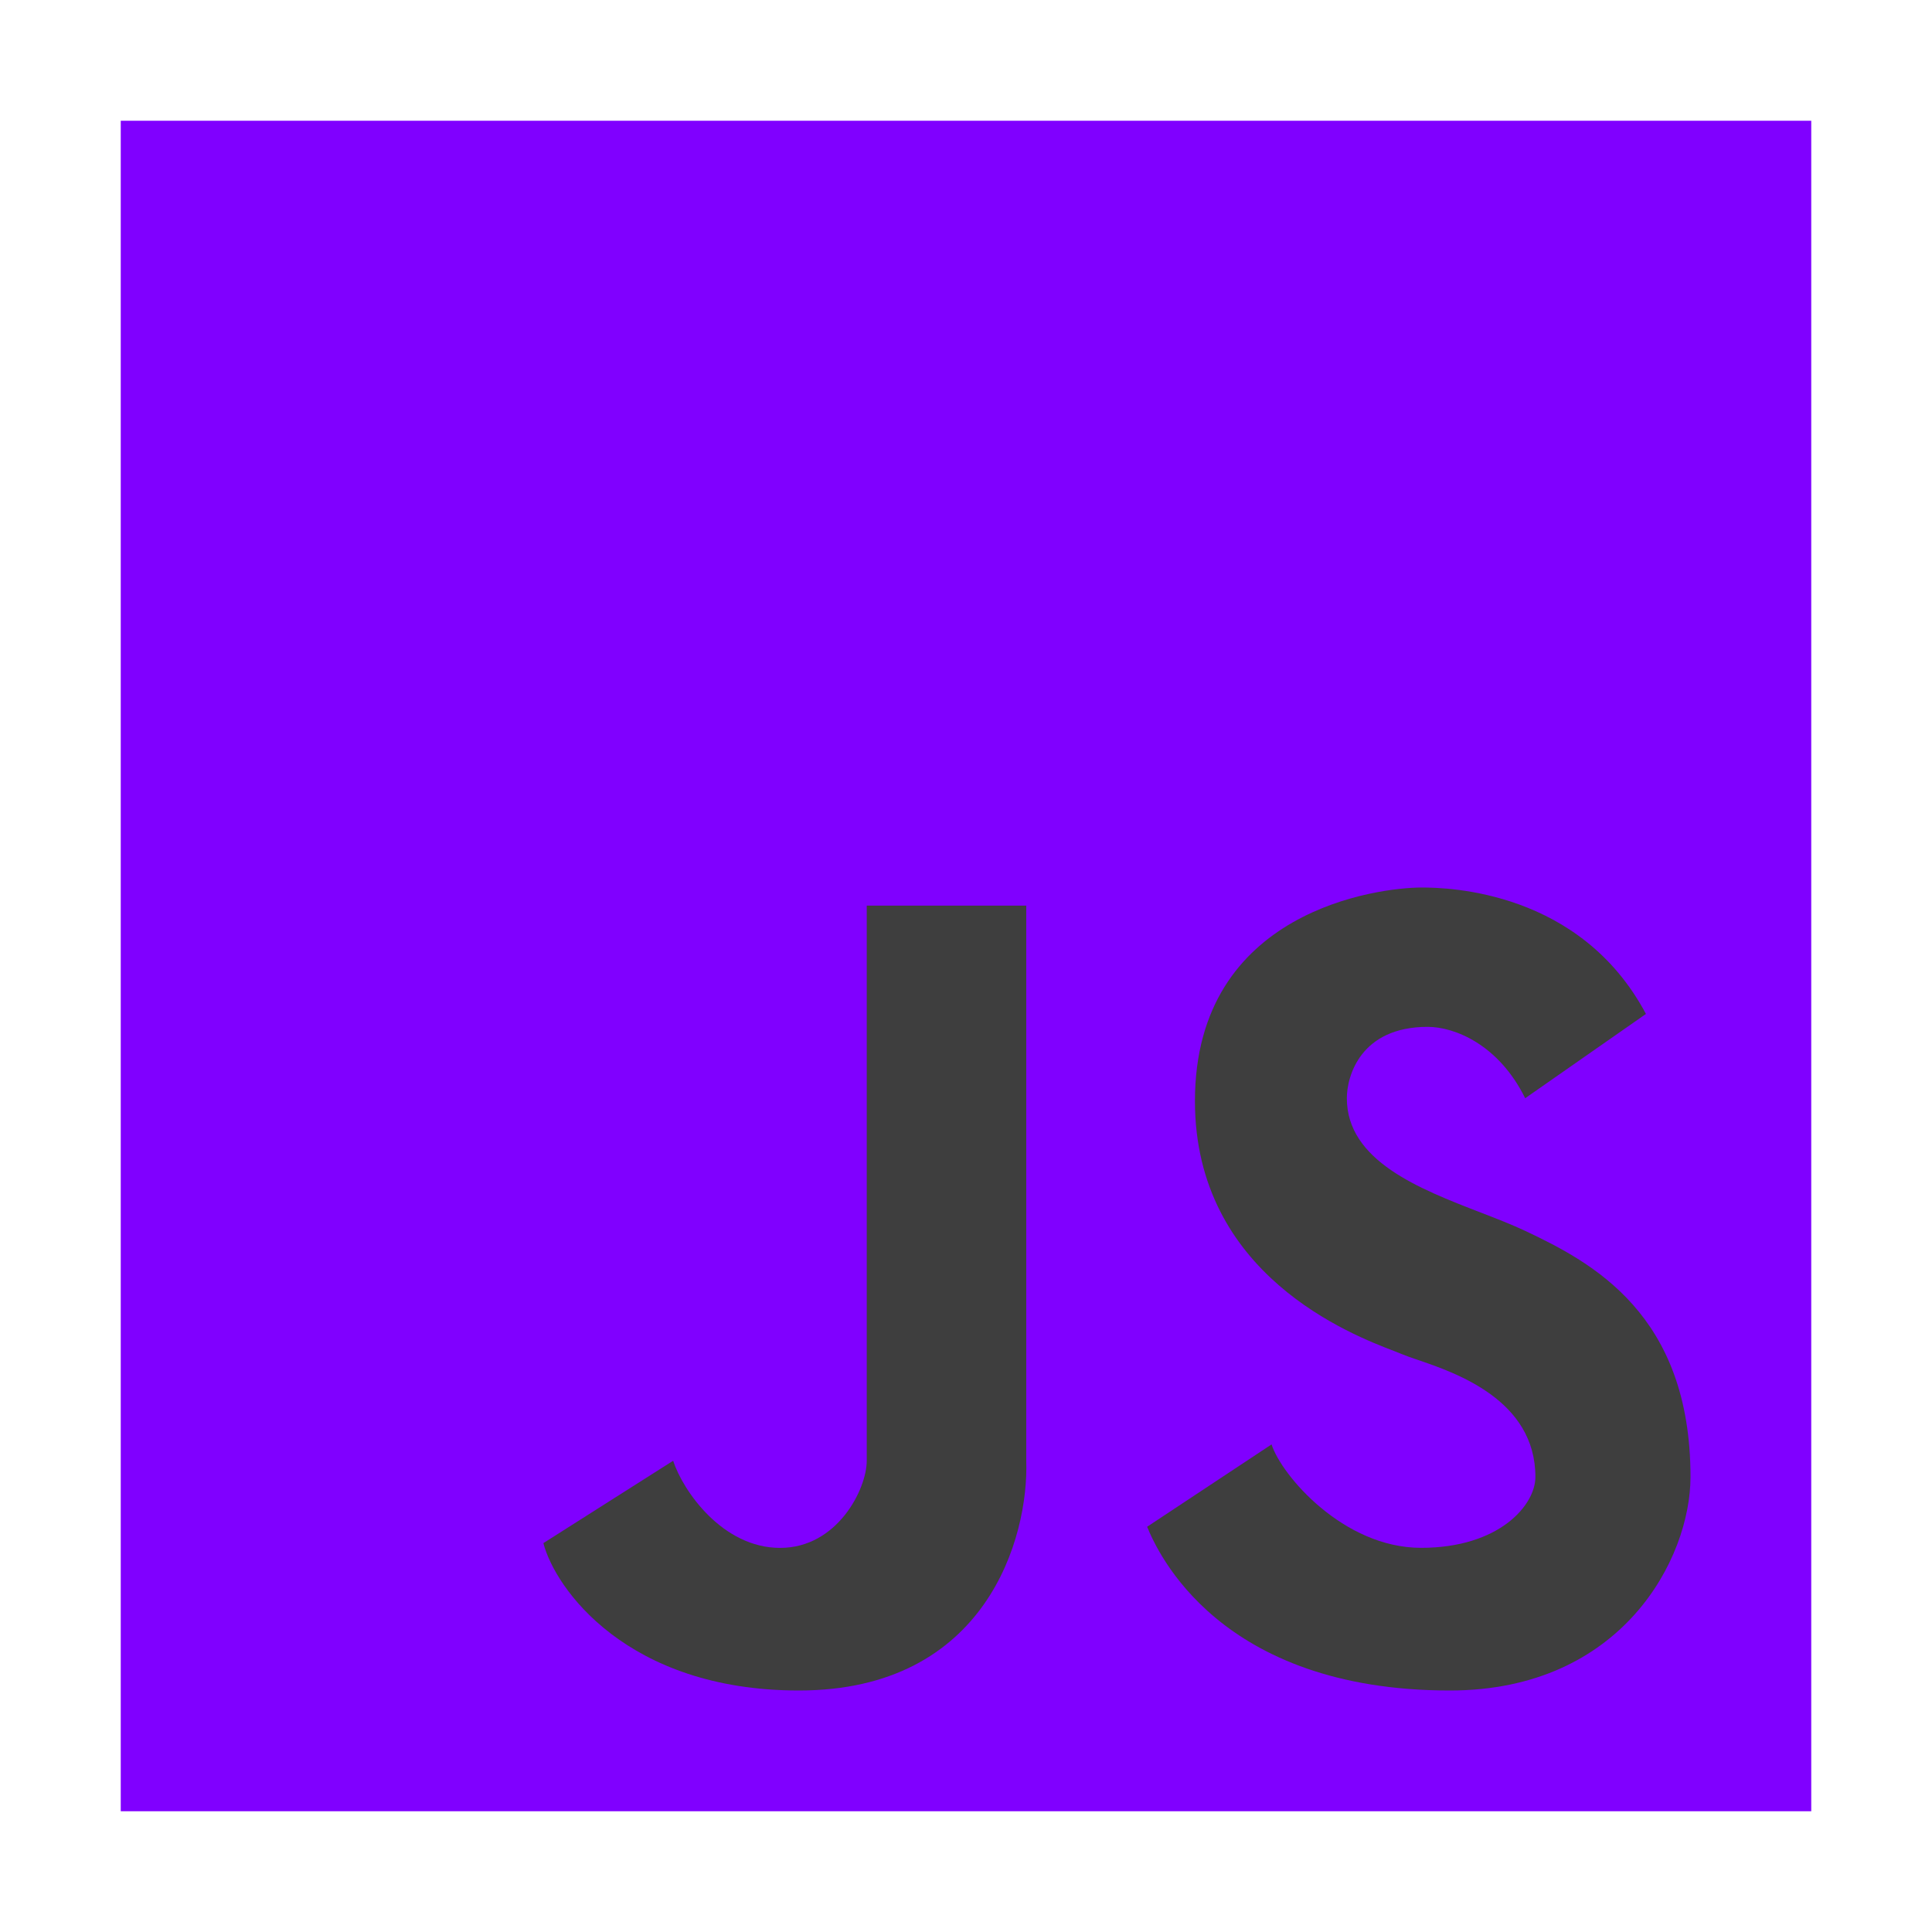
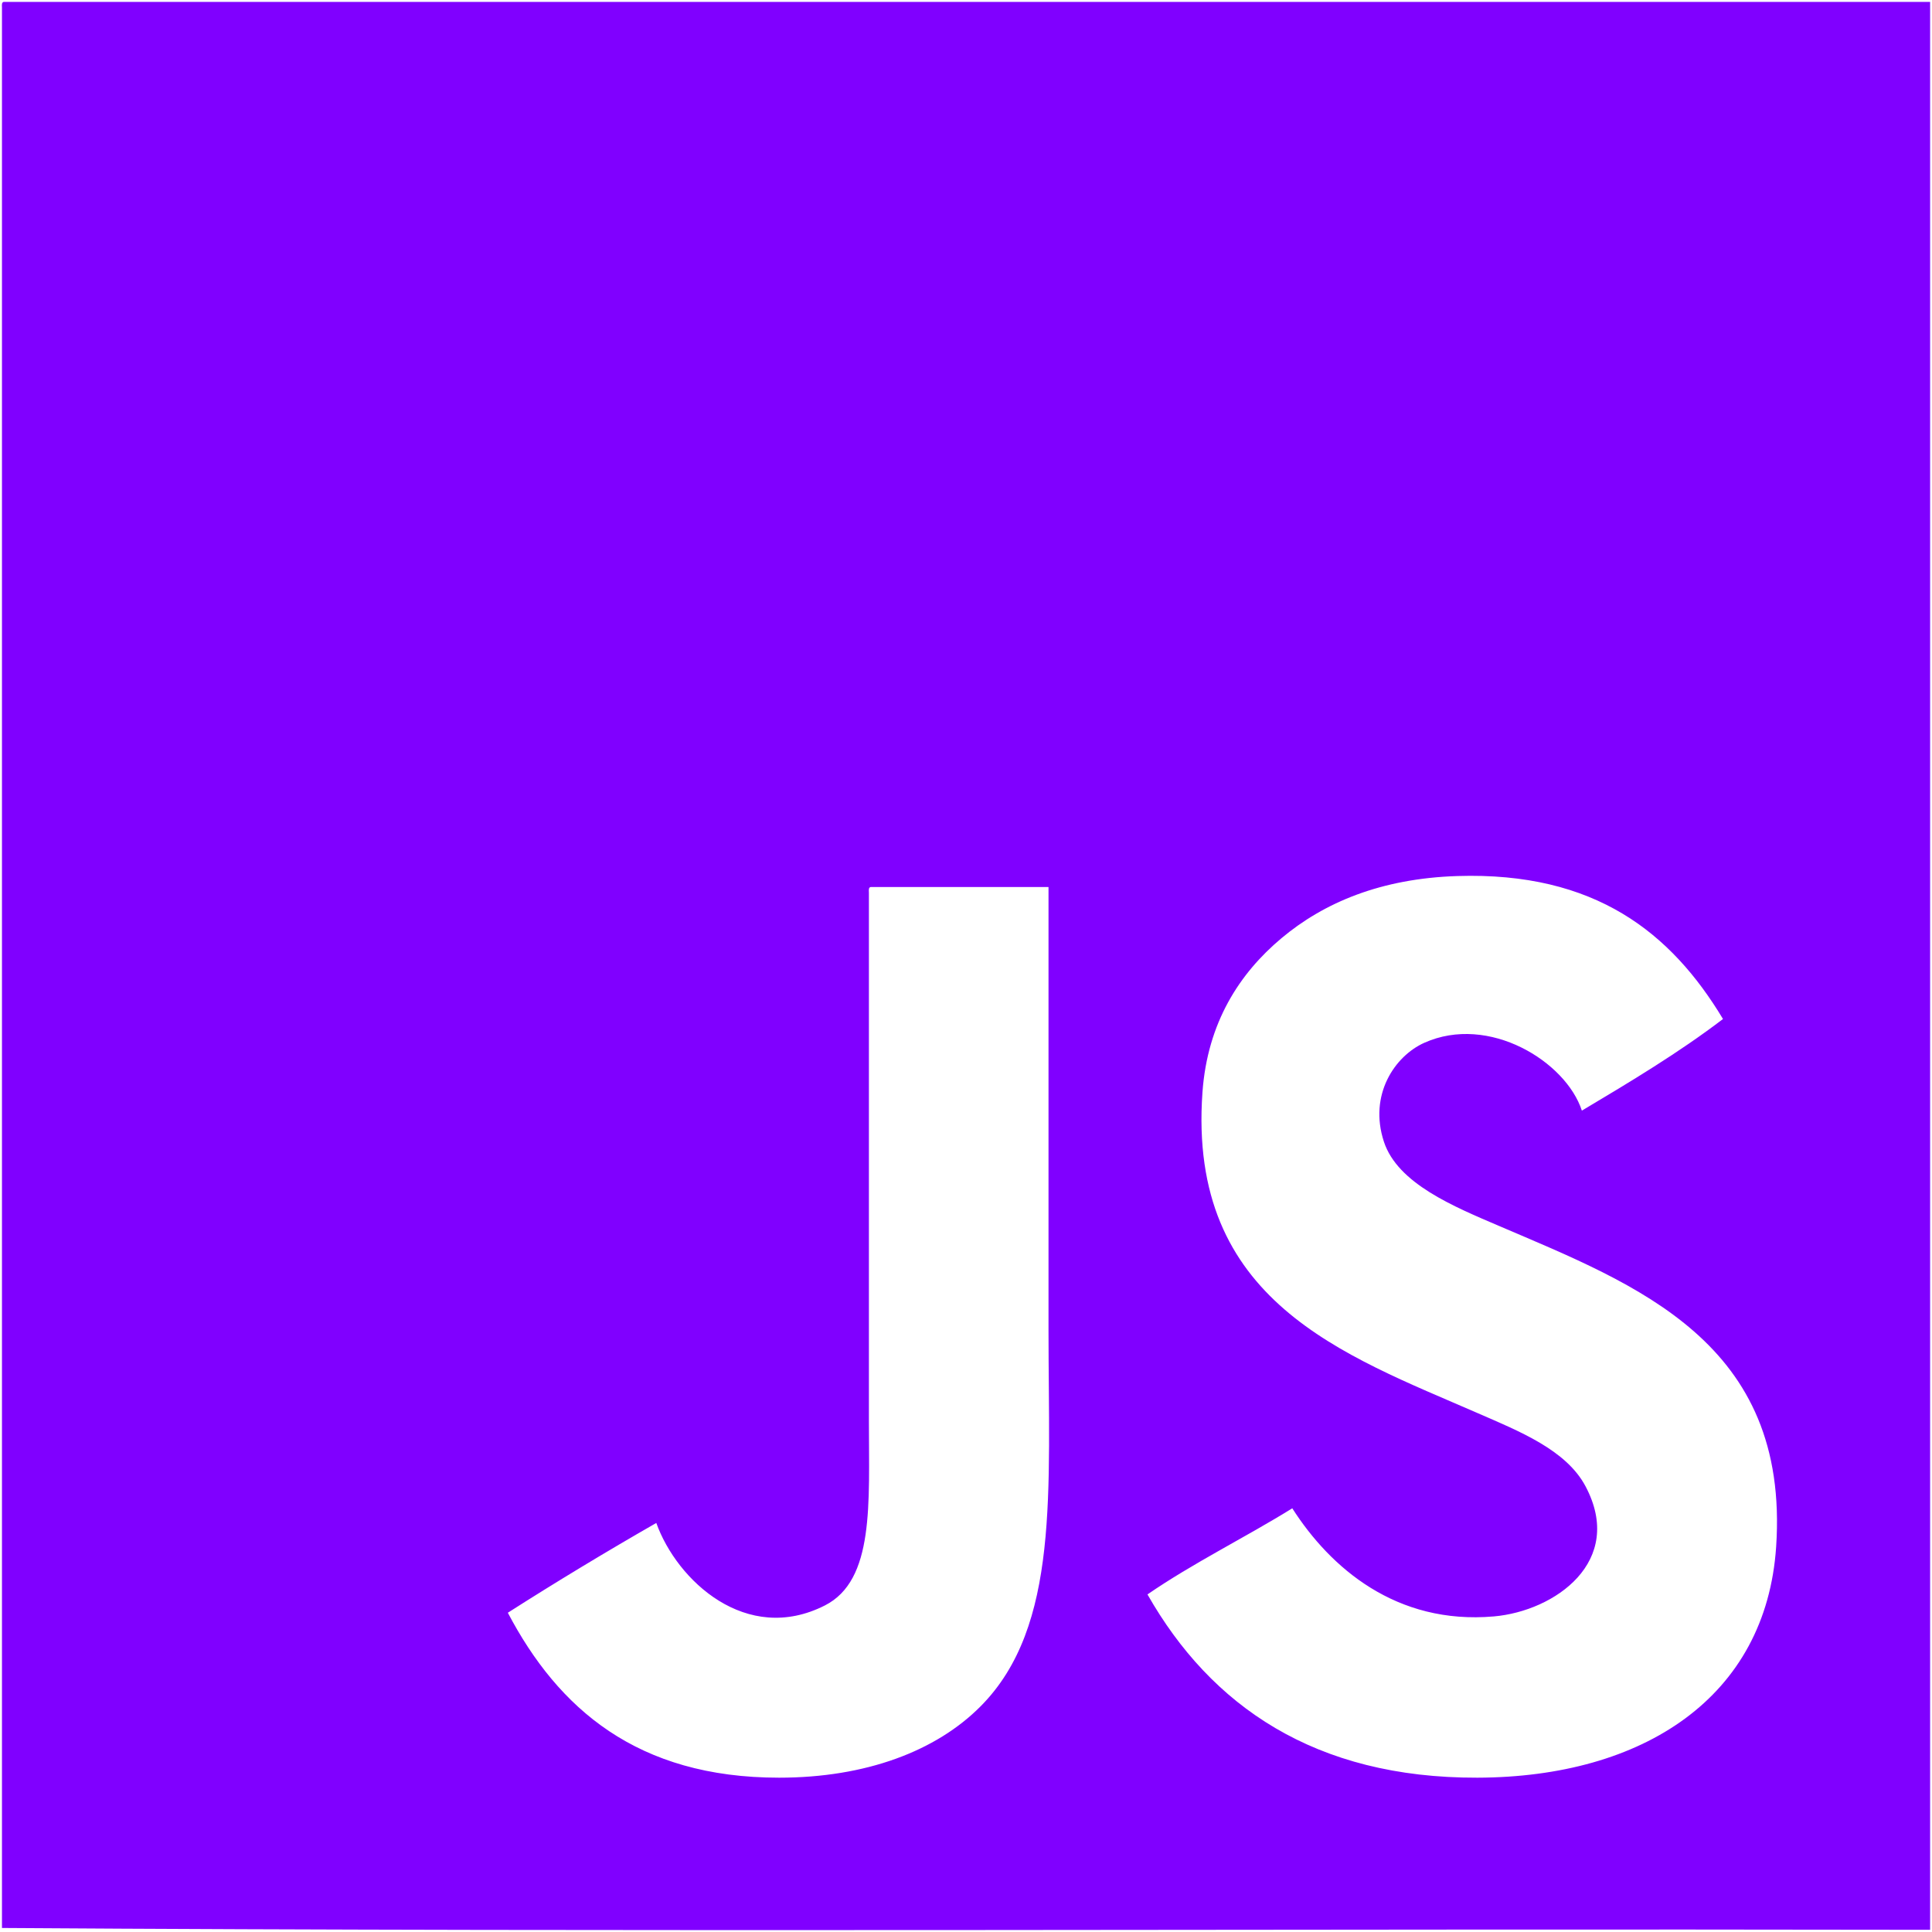
- <svg xmlns="http://www.w3.org/2000/svg" width="800px" height="800px" viewBox="0 0 32 32" fill="none">
-   <rect x="2" y="2" width="28" height="28" fill="#8000ff" />
-   <path d="M19 25.288L21.061 23.924C21.223 24.431 22.246 25.637 23.538 25.637C24.831 25.637 25.431 24.931 25.431 24.463C25.431 23.188 24.111 22.738 23.477 22.522C23.374 22.487 23.289 22.458 23.231 22.433C23.201 22.42 23.156 22.402 23.098 22.38C22.393 22.111 19.792 21.117 19.792 18.237C19.792 15.065 22.854 14.7 23.546 14.7C23.999 14.7 26.177 14.756 27.262 16.794L25.262 18.19C24.823 17.302 24.095 17.008 23.646 17.008C22.538 17.008 22.308 17.82 22.308 18.19C22.308 19.227 23.511 19.692 24.527 20.084C24.793 20.187 25.046 20.285 25.262 20.387C26.369 20.91 28 21.767 28 24.463C28 25.814 26.867 28 24.015 28C20.185 28 19.169 25.7 19 25.288Z" fill="#3E3E3E" />
-   <path d="M9 25.559L11.149 24.195C11.317 24.703 11.971 25.638 12.921 25.638C13.87 25.638 14.356 24.663 14.356 24.195V15H16.998V24.195C17.041 25.464 16.338 28 13.233 28C10.379 28 9.192 26.304 9 25.559Z" fill="#3E3E3E" />
+ <svg xmlns="http://www.w3.org/2000/svg" fill="#8000ff" version="1.1" width="800px" height="800px" viewBox="0 0 512 512" enable-background="new 0 0 512 512" xml:space="preserve">
+   <g id="5151e0c8492e5103c096af88a51e75c7">
+     <path display="inline" fill-rule="evenodd" clip-rule="evenodd" d="M1.008,0.5C0.438,0.583,0.48,1.27,0.521,1.958   c0,169.668,0,339.31,0,508.974c169.364,1.135,340.808,0.162,510.979,0.486c0-170.309,0-340.61,0-510.918   C341.342,0.5,171.167,0.5,1.008,0.5z M259.893,452.167c-11.822,11.919-30.478,18.938-53.429,18.938   c-37.643,0-58.543-18.34-71.884-43.711c12.842-8.2,25.966-16.122,39.344-23.795c5.456,15.262,23.886,32.42,44.683,21.857   c13.183-6.699,11.661-27.01,11.661-49.054c0-45.773,0-98.578,0-139.872c-0.042-0.688-0.083-1.375,0.482-1.458   c15.707,0,31.413,0,47.116,0c0,36.788,0,78.402,0,117.529C277.866,395.199,280.91,430.988,259.893,452.167z M470.696,409.917   c-2.674,39.884-35.243,61.063-79.17,61.188c-43.062,0.124-70.624-19.013-87.433-48.567c12.085-8.317,25.778-15.017,38.375-22.822   c10.08,15.761,27.537,30.91,53.429,28.652c16.131-1.406,34.856-14.555,24.285-34.482c-5.127-9.66-17.516-14.567-28.656-19.425   c-35.352-15.424-76.828-29.571-72.861-84.992c1.327-18.514,9.852-31.525,20.889-40.796c11.311-9.5,26.46-15.867,46.629-16.511   c36.629-1.173,56.723,15.12,70.429,37.884c-11.664,8.891-24.514,16.608-37.401,24.281c-4.229-12.995-24.644-25.658-41.772-17.969   c-7.789,3.493-14.788,13.761-10.684,26.224c3.66,11.115,18.589,17.199,30.599,22.344   C433.706,340.486,474.331,355.693,470.696,409.917z">
+ 
+ </path>
+   </g>
</svg>
